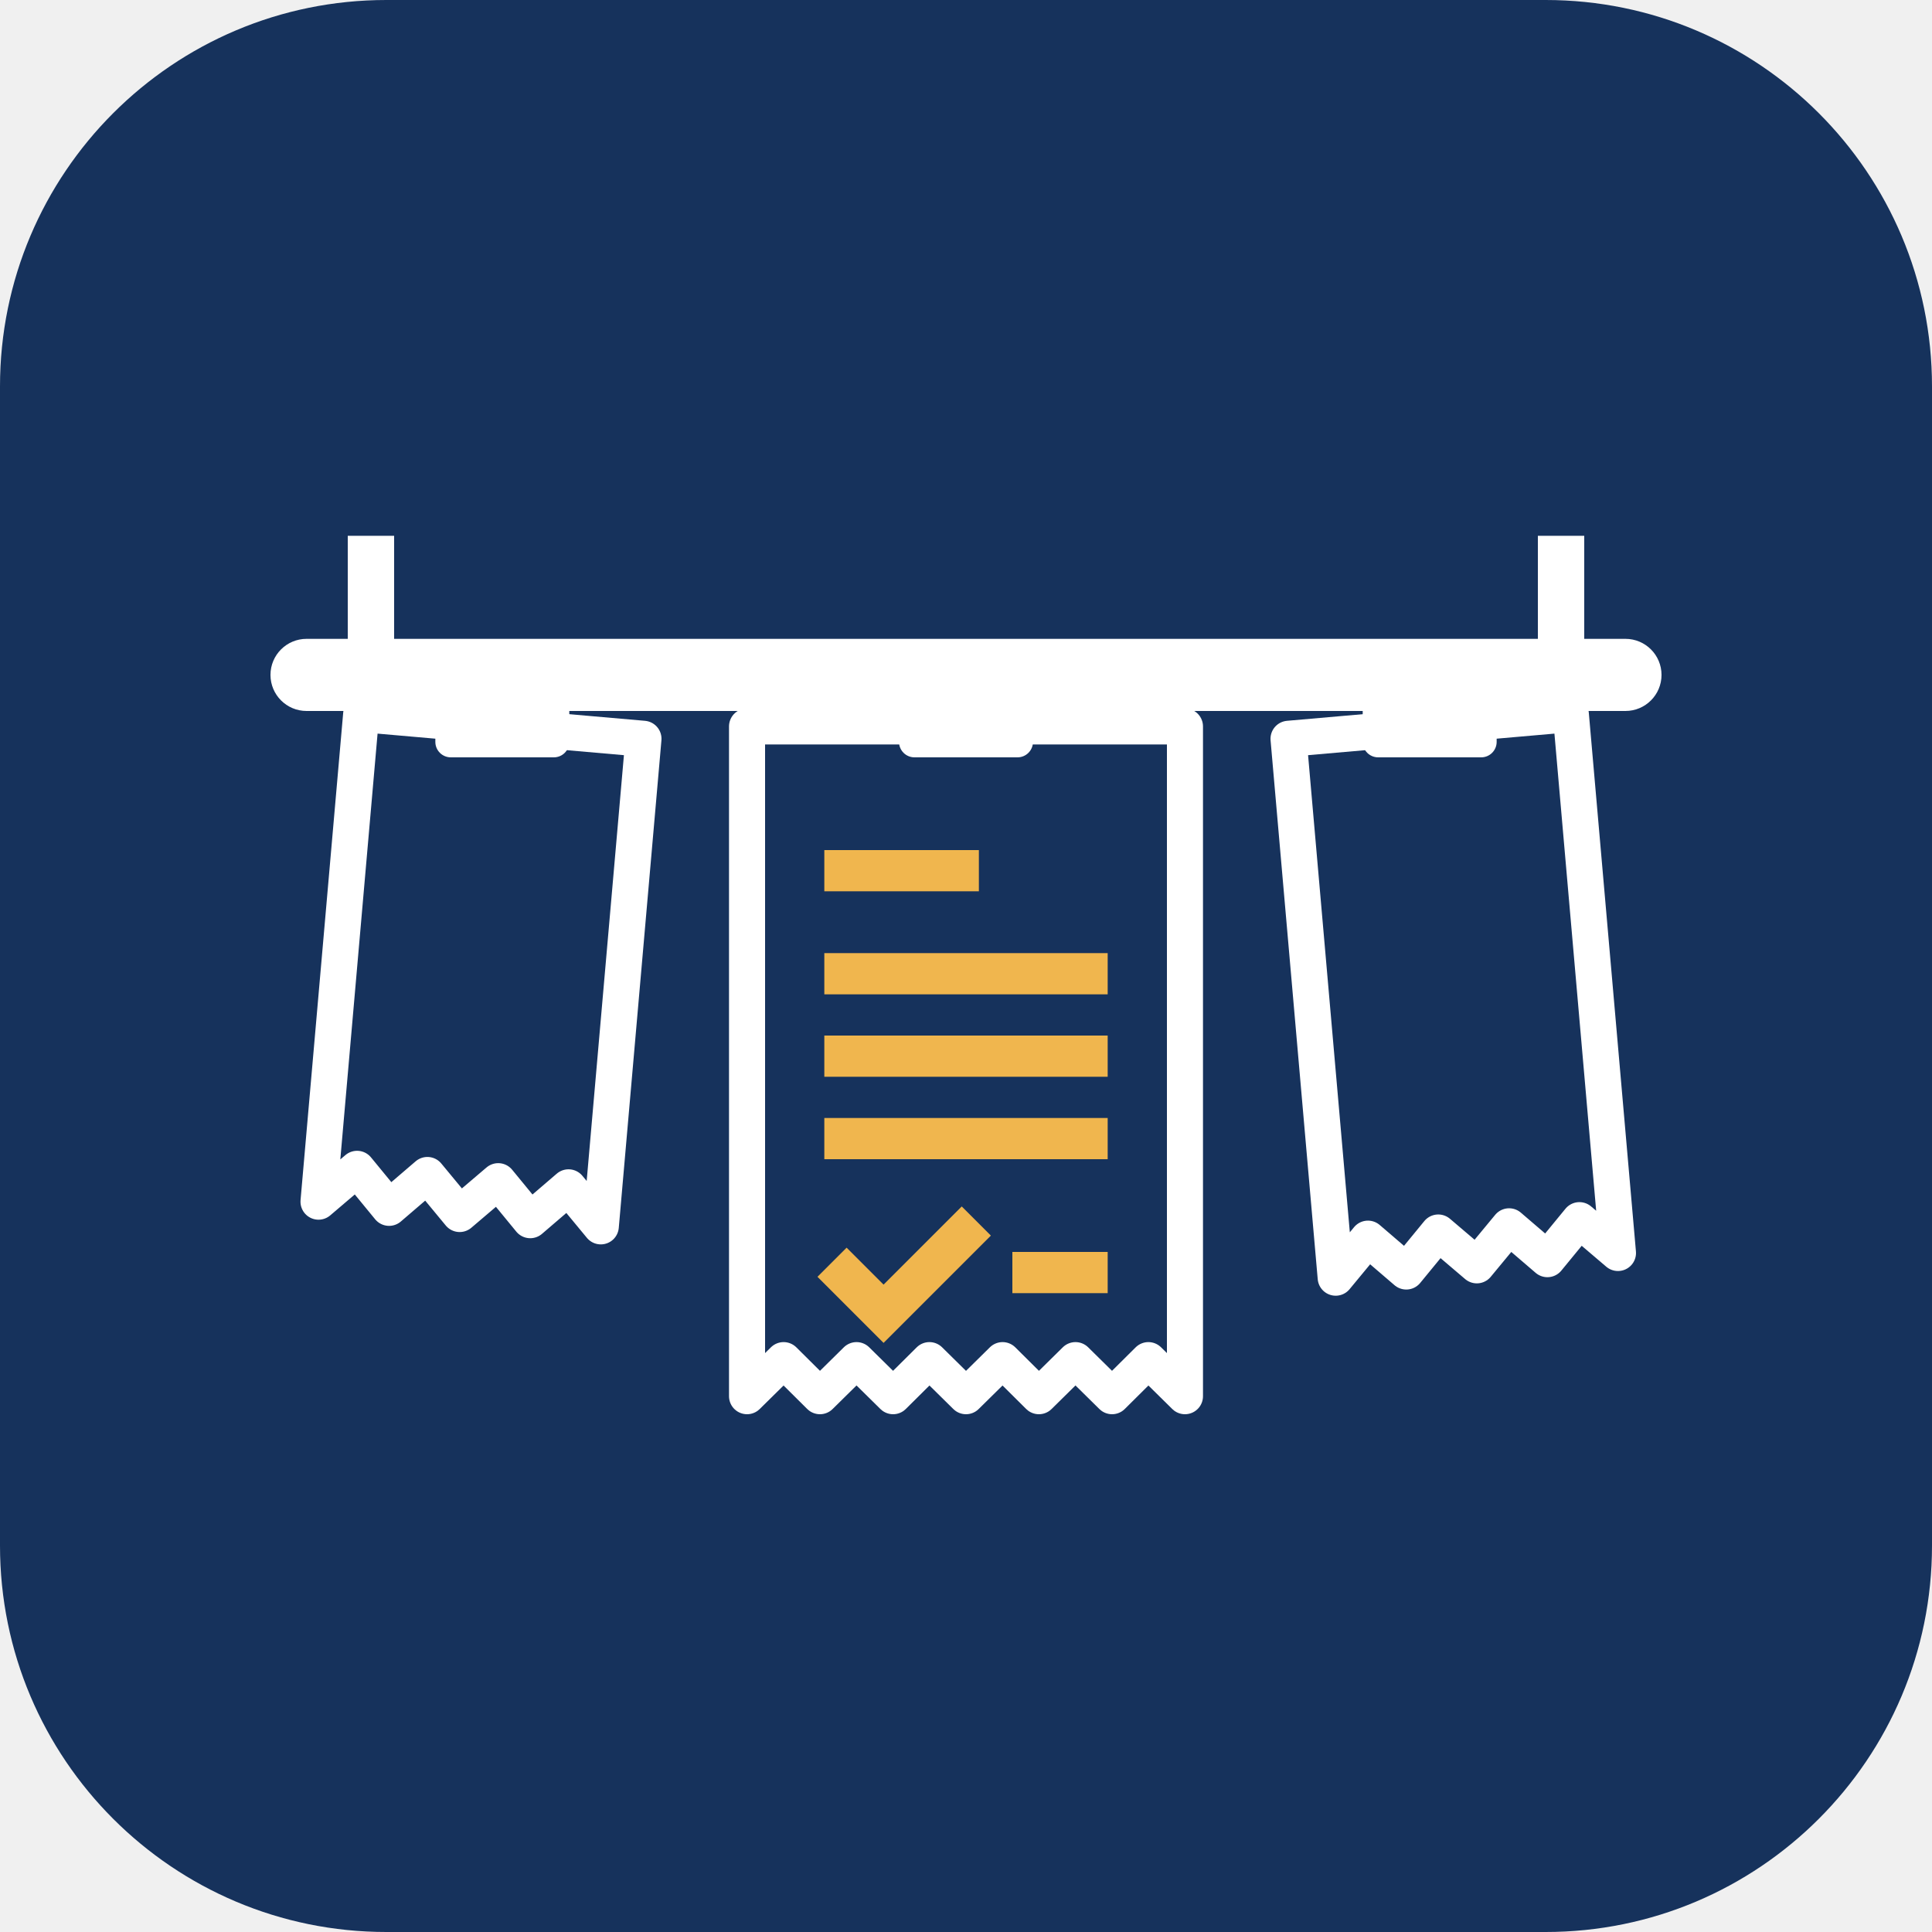
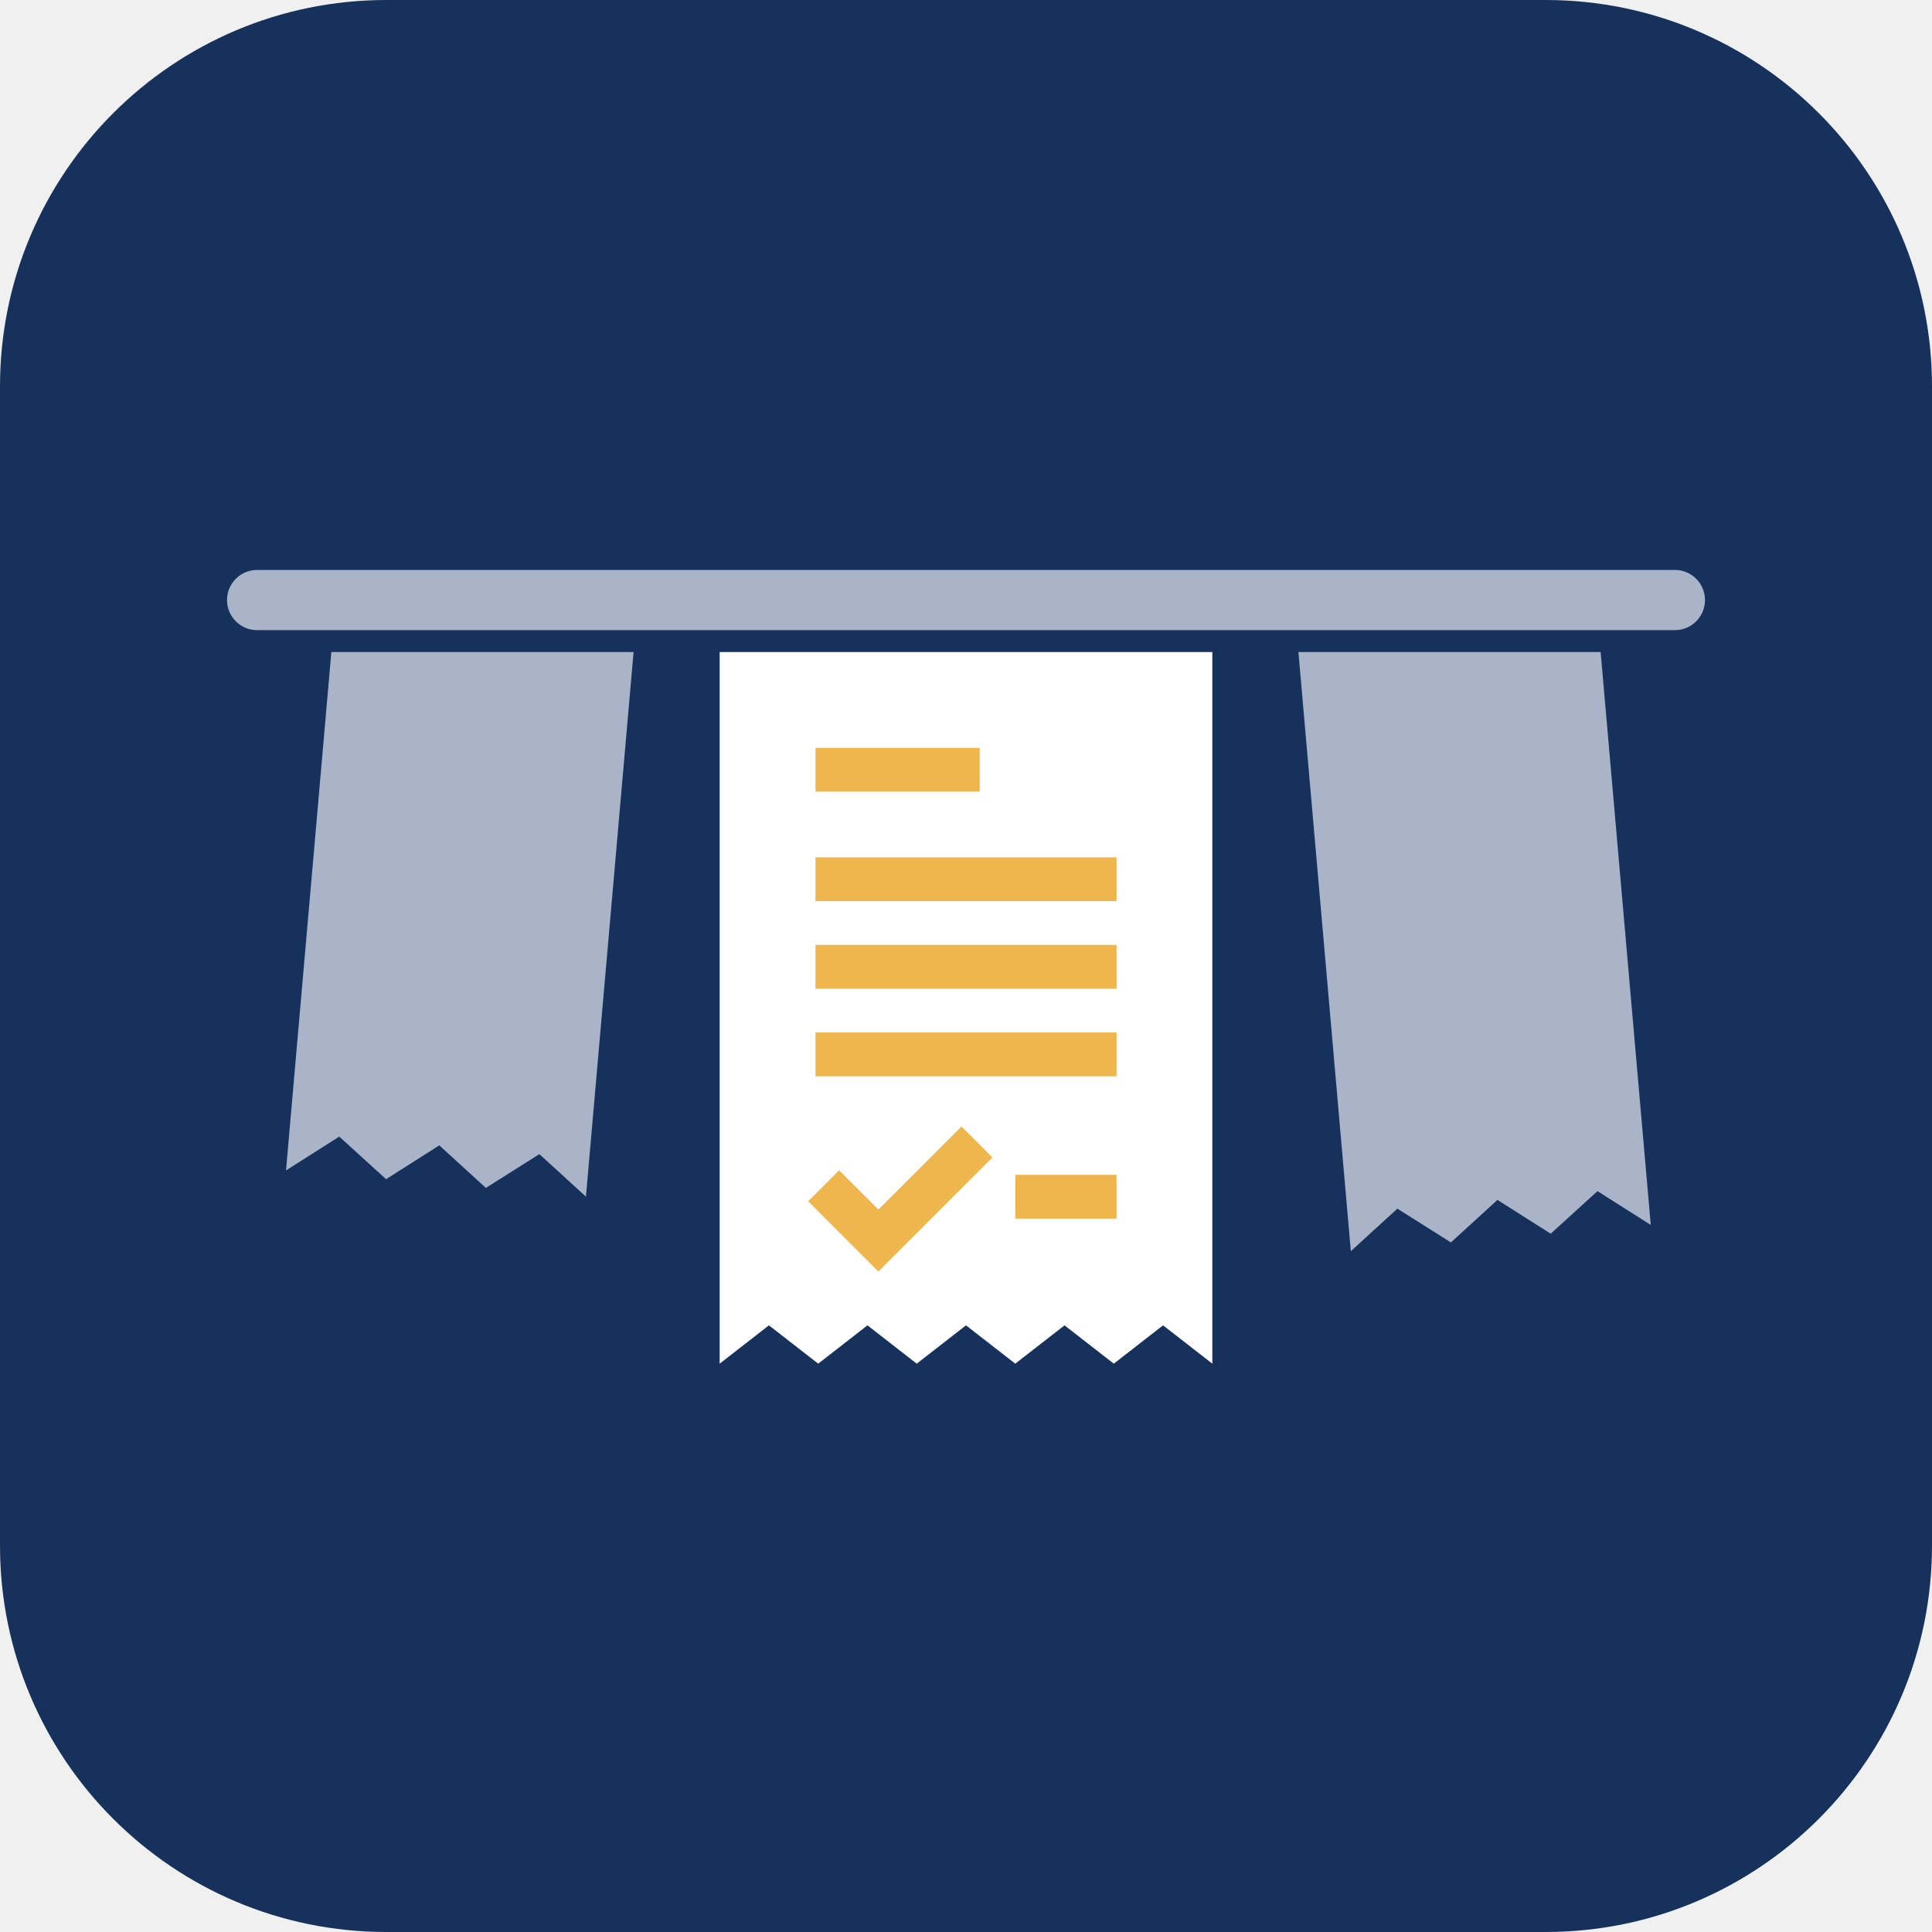
<svg xmlns="http://www.w3.org/2000/svg" viewBox="0 0 600 600">
  <rect width="600" height="600" rx="120" fill="#16325C" />
-   <g transform="translate(60,152) scale(.8)">
-     <g stroke="#FFFFFF" stroke-width="14" stroke-linejoin="round" fill="#16325C">
-       <path transform="rotate(5 120 92)" d="M65,92 H175 V282 L161.2,268 L147.5,282 L133.8,268 L120.0,282 L106.2,268 L92.5,282 L78.8,268 L65.0,282 Z" />
-       <path transform="rotate(-5 480 92)" d="M425,92 H535 V302 L521.2,288 L507.5,302 L493.8,288 L480.0,302 L466.2,288 L452.5,302 L438.8,288 L425.0,302 Z" />
-       <path d="M215,92 H385 V352 L370.8,338 L356.7,352 L342.5,338 L328.3,352 L314.2,338 L300.0,352 L285.8,338 L271.7,352 L257.5,338 L243.3,352 L229.2,338 L215.0,352 Z" />
+   <g transform="translate(45,126) scale(.85)">
+     <defs>
+       <clipPath id="below">
+         <rect x="-100" y="90" width="800" height="600" />
+       </clipPath>
+     </defs>
+     <g clip-path="url(#below)" fill="#A9B4C8">
+       <path transform="rotate(5 125 71)" d="M70,71 V285 L88.3,271 L106.7,285 L125.0,271 L143.3,285 L161.7,271 L180.0,285 V71 Z" />
+       <path transform="rotate(-5 475 71)" d="M420,71 V305 L438.3,291 L456.7,305 L475.0,291 L493.3,305 L511.7,291 L530.0,305 V71 Z" />
    </g>
-     <rect x="30" y="58" width="540" height="28" rx="14" fill="#FFFFFF" />
-     <rect x="60" y="18" width="18" height="50" fill="#FFFFFF" />
-     <rect x="522" y="18" width="18" height="50" fill="#FFFFFF" />
-     <rect x="94" y="74" width="52" height="30" rx="6" fill="#FFFFFF" />
-     <rect x="274" y="74" width="52" height="30" rx="6" fill="#FFFFFF" />
-     <rect x="454" y="74" width="52" height="30" rx="6" fill="#FFFFFF" />
-     <rect x="245" y="140" width="60" height="16" fill="#F0B64E" />
-     <rect x="245" y="180" width="110" height="16" fill="#F0B64E" />
-     <rect x="245" y="212" width="110" height="16" fill="#F0B64E" />
-     <rect x="245" y="244" width="110" height="16" fill="#F0B64E" />
-     <path d="M248,300 l20,20 l36,-36" fill="none" stroke="#F0B64E" stroke-width="16" />
-     <rect x="318" y="296" width="37" height="16" fill="#F0B64E" />
+     <path d="M210,90 V350 L228.0,336 L246.0,350 L264.0,336 L282.0,350 L300.0,336 L318.0,350 L336.0,336 L354.0,350 L372.0,336 L390.0,350 V90 Z" fill="#FFFFFF" />
+     <rect x="30" y="60" width="540" height="22" rx="11.0" fill="#A9B4C8" />
+     <rect x="245" y="125" width="60" height="16" fill="#F0B64E" />
+     <rect x="245" y="165" width="110" height="16" fill="#F0B64E" />
+     <rect x="245" y="197" width="110" height="16" fill="#F0B64E" />
+     <rect x="245" y="229" width="110" height="16" fill="#F0B64E" />
+     <path d="M248,285 l20,20 l36,-36" fill="none" stroke="#F0B64E" stroke-width="16" />
+     <rect x="318" y="281" width="37" height="16" fill="#F0B64E" />
  </g>
</svg>
